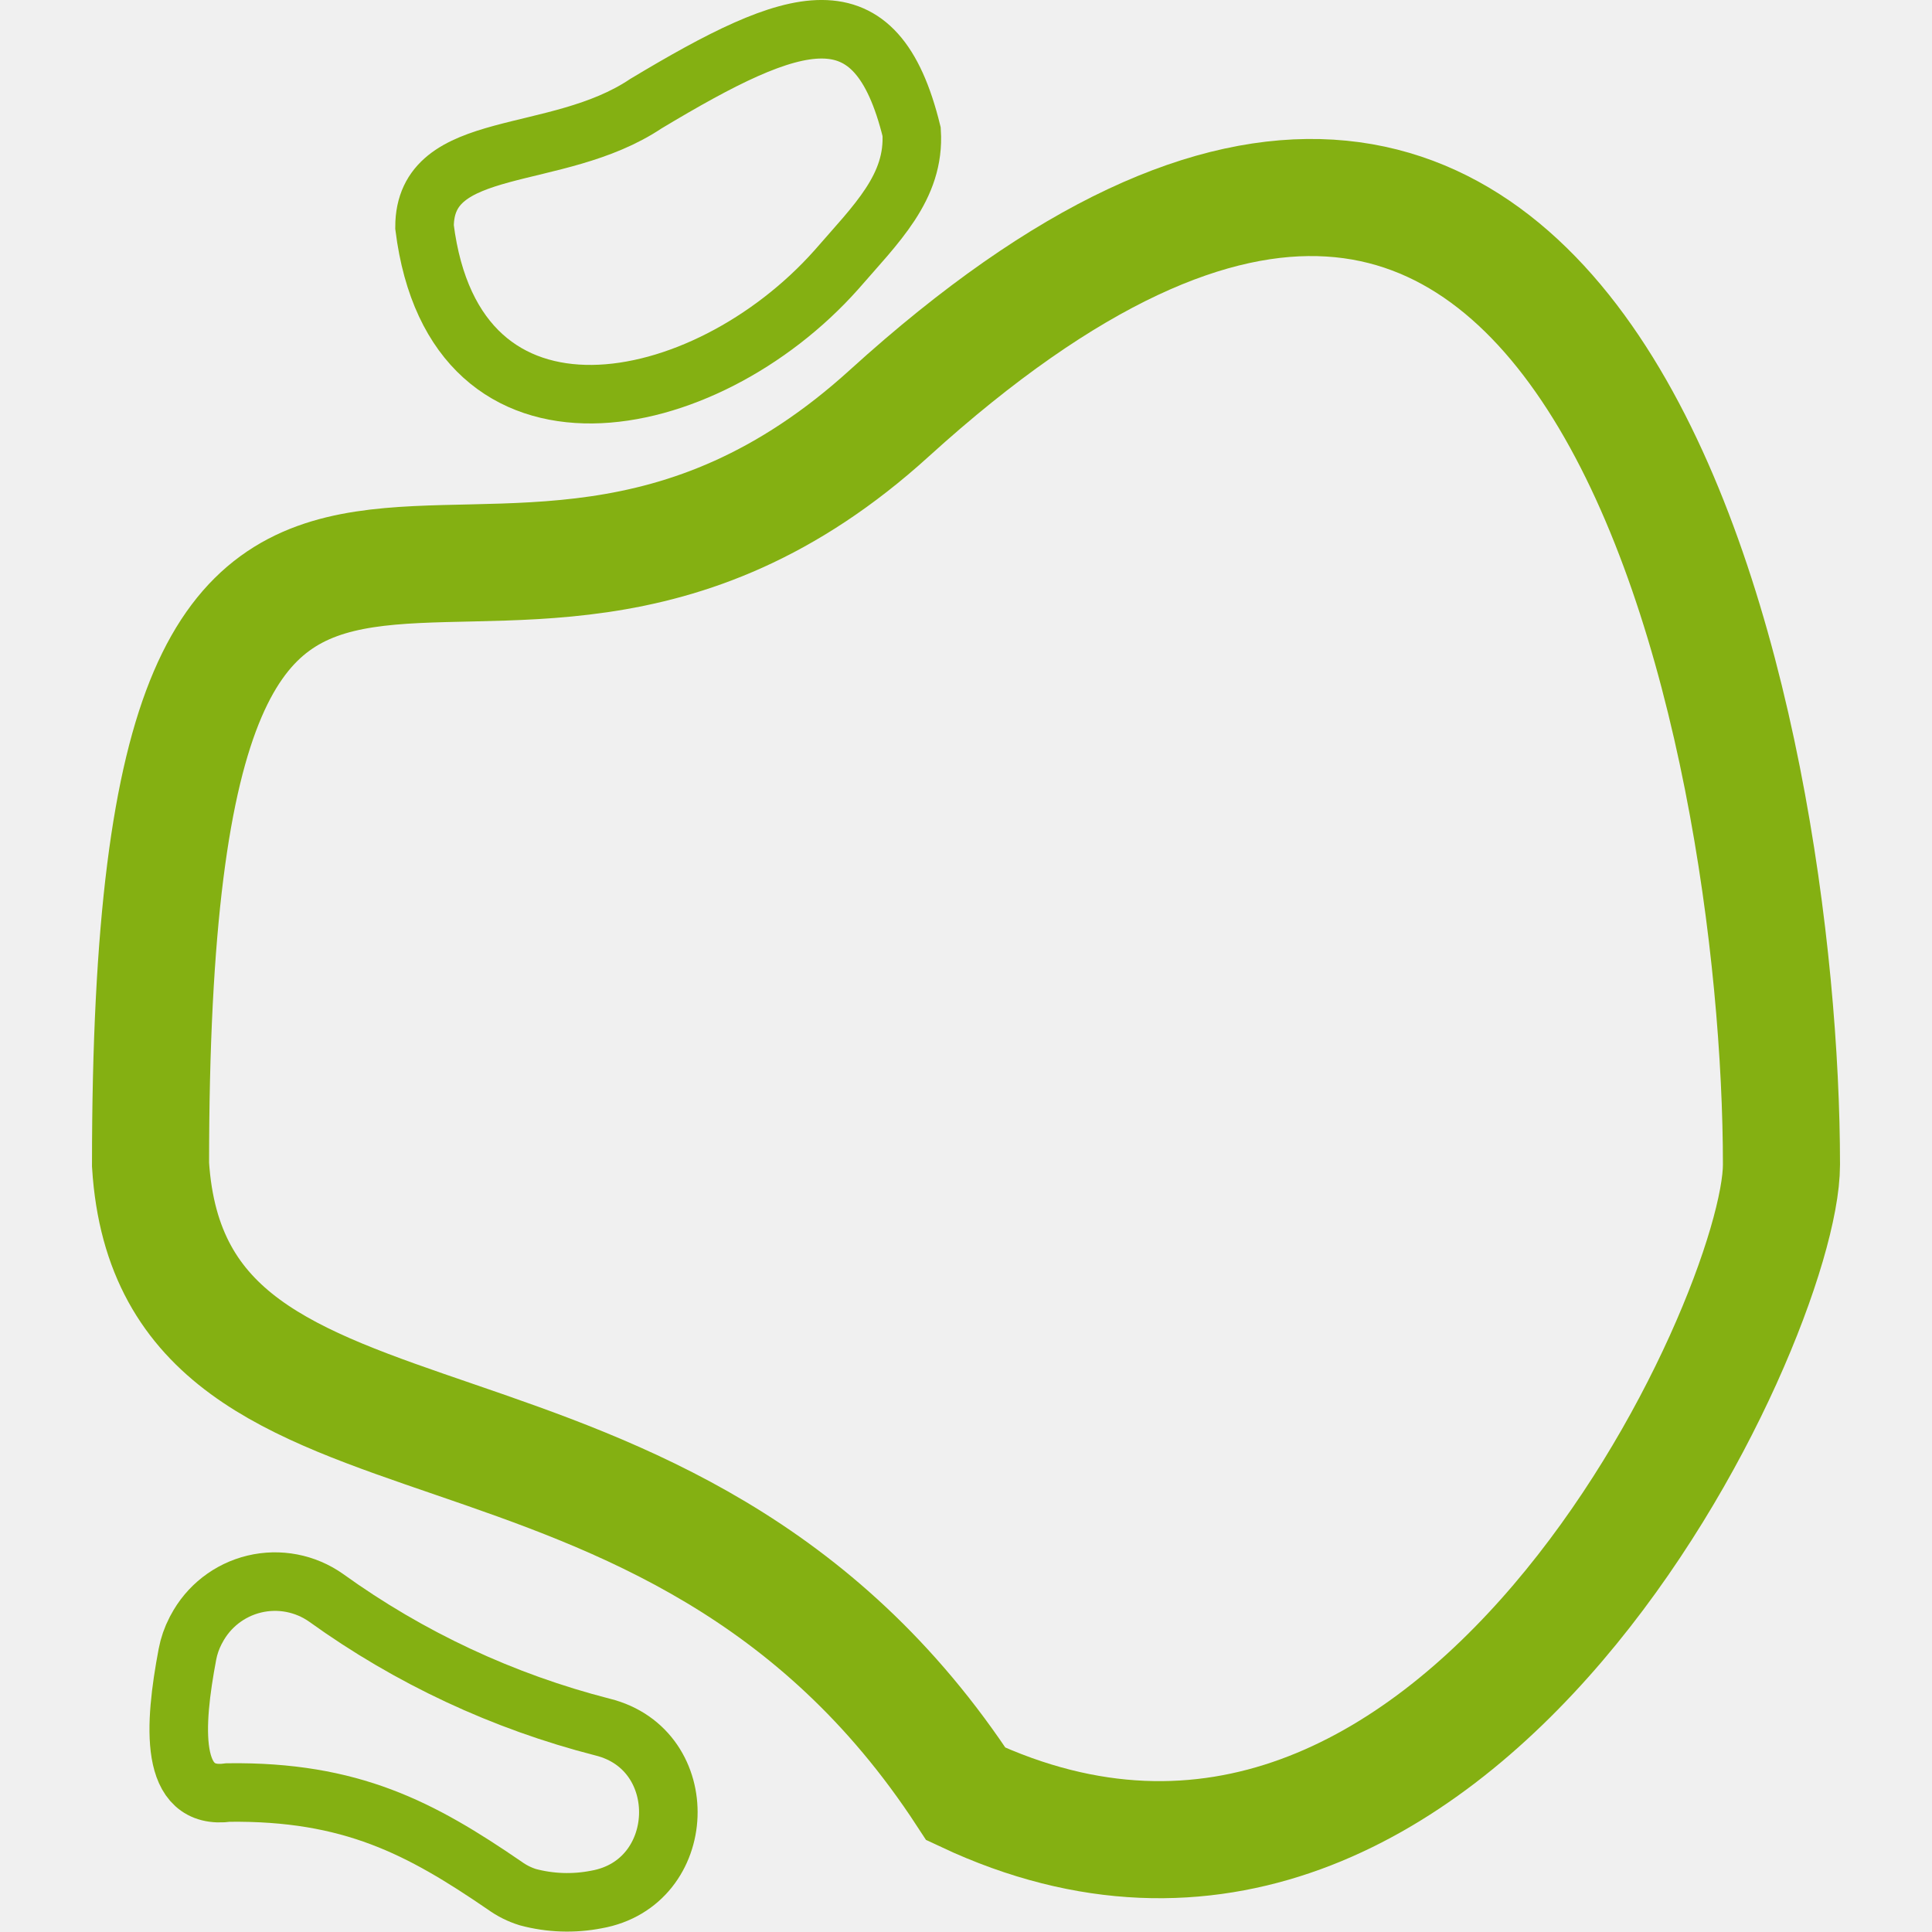
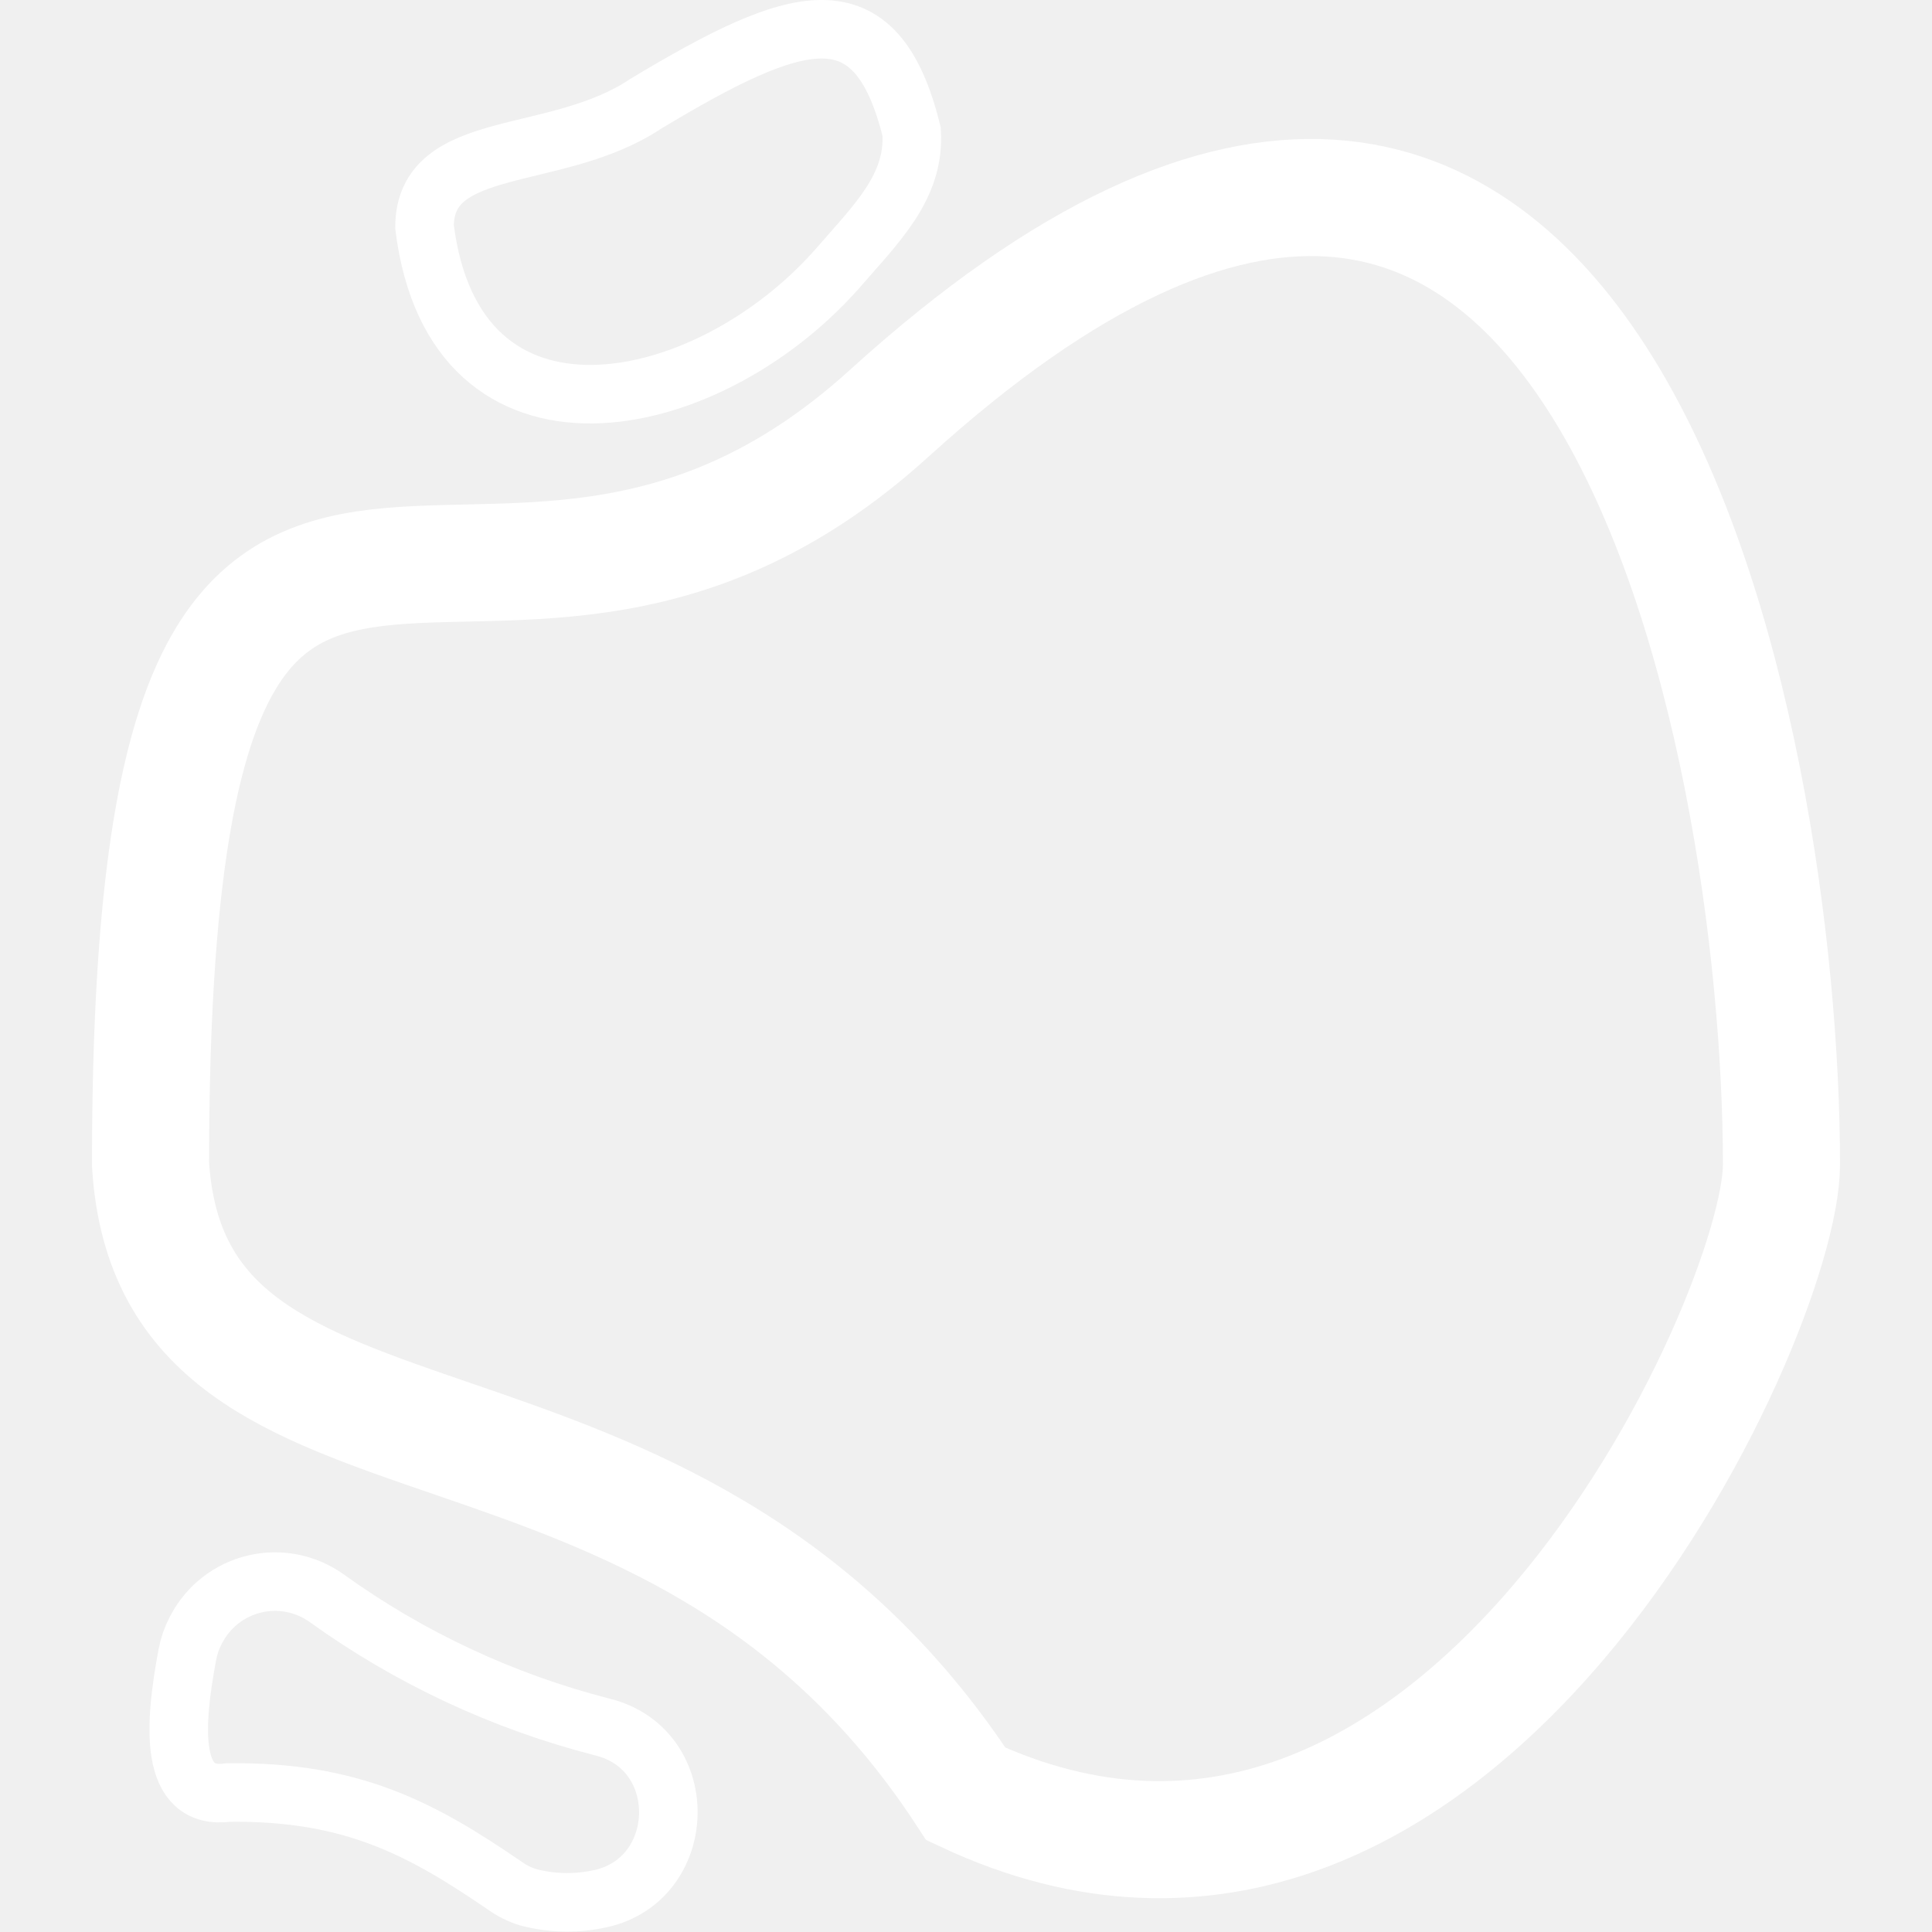
<svg xmlns="http://www.w3.org/2000/svg" viewBox="0 0 119.43 132" width="128" height="128">
  <defs>
    <style>
        .cls-1 {
-             fill: #84b012;
-             opacity: 0.6;
+             fill: #ffffff;
        }

        .cls-2, .cls-3 {
            fill: none;
-             stroke: #84b012;
+             stroke: #ffffff;
            stroke-miterlimit: 10;
        }

        .cls-2 {
            stroke-width: 4px;
        }

        .cls-3 {
            stroke-width: 8px;
        }
        </style>
  </defs>
  <g>
    <path class="cls-2" d="M50.85,18.44c-9,10.11-26.07,13.51-28.13-2.93,0-6.17,9-4.32,15.13-8.43C48.13.91,53.56-.94,56,9,56.24,12.79,53.57,15.3,50.85,18.44Z" />
    <path class="cls-2" d="M16,109.17A56.14,56.14,0,0,0,34.89,118c6.22,1.55,5.88,10.67-.43,11.78a10.42,10.42,0,0,1-4.68-.16,5.45,5.45,0,0,1-1.58-.79c-5.74-3.93-10.48-6.46-18.88-6.36-4.07.57-3.72-4.57-2.8-9.44a5.88,5.88,0,0,1,.56-1.62l.06-.11A6.06,6.06,0,0,1,16,109.17Z" />
    <path class="cls-3" d="M115.43,79.57c0,10.44-22.16,58.73-55.72,43-20.4-31.26-54.2-19-55.71-43C4,13.82,26.14,54,54.5,28.21,103.23-16,115.43,50.77,115.43,79.57Z" />
  </g>
</svg>
